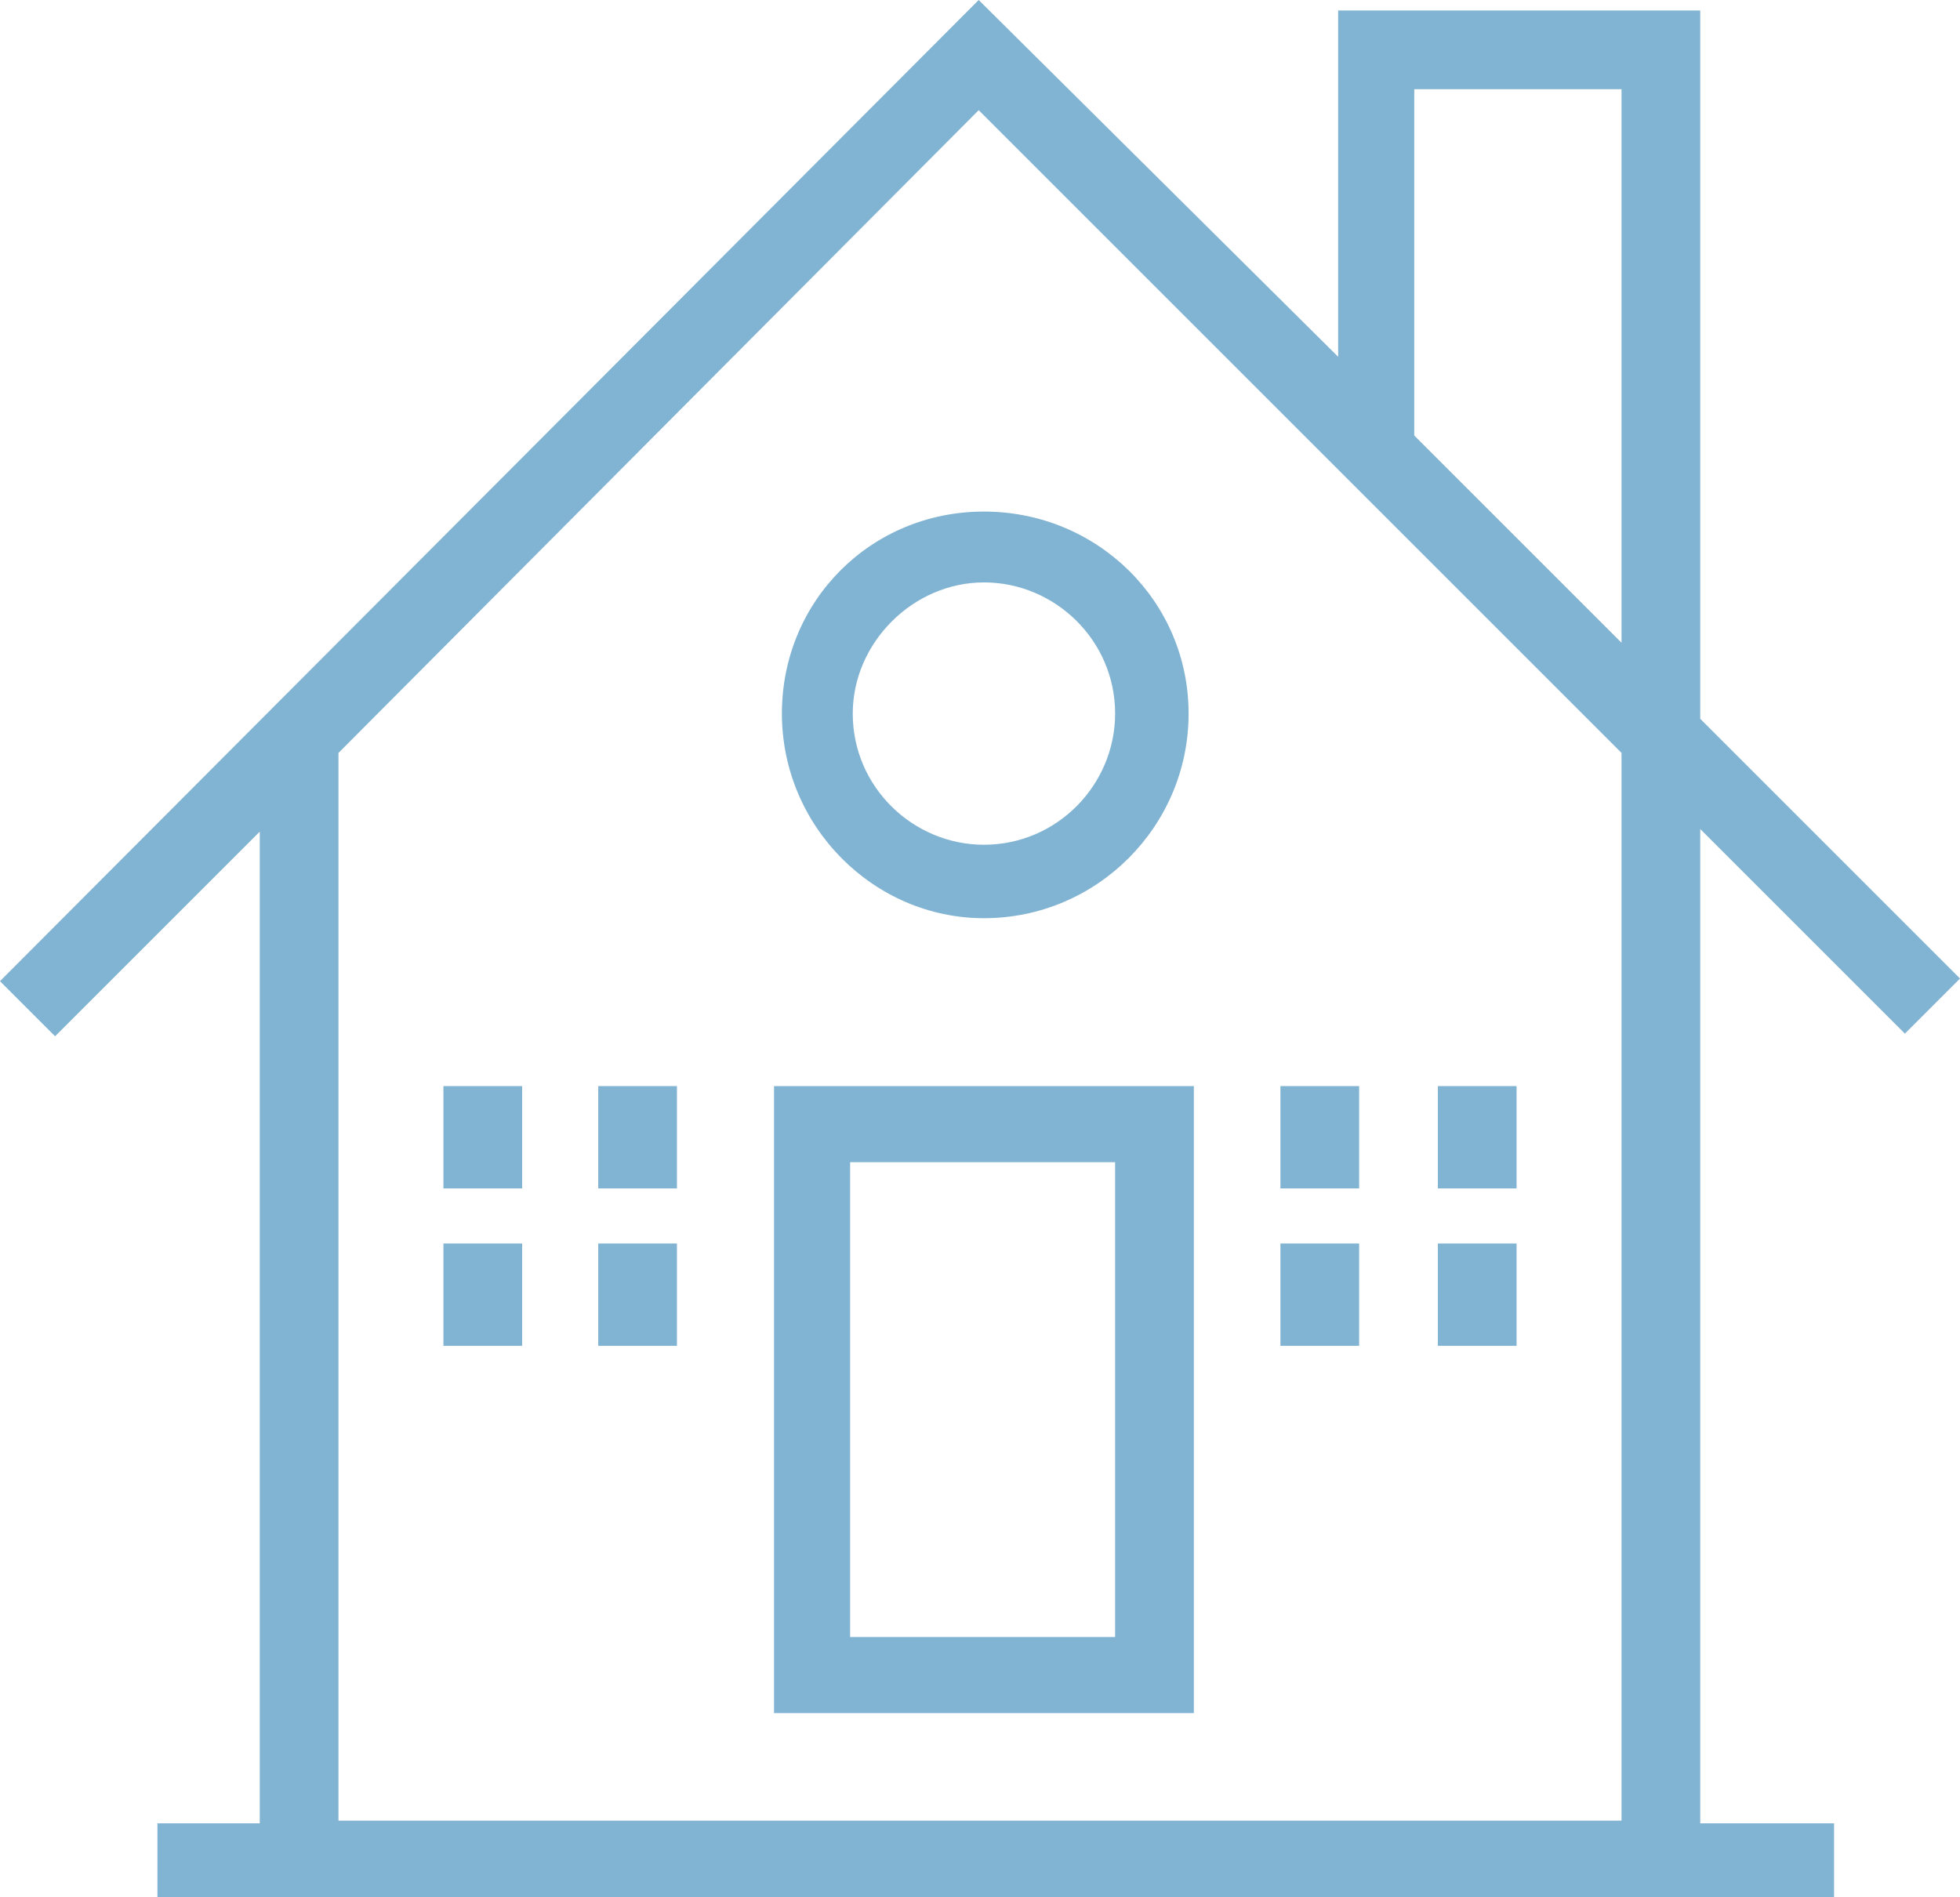
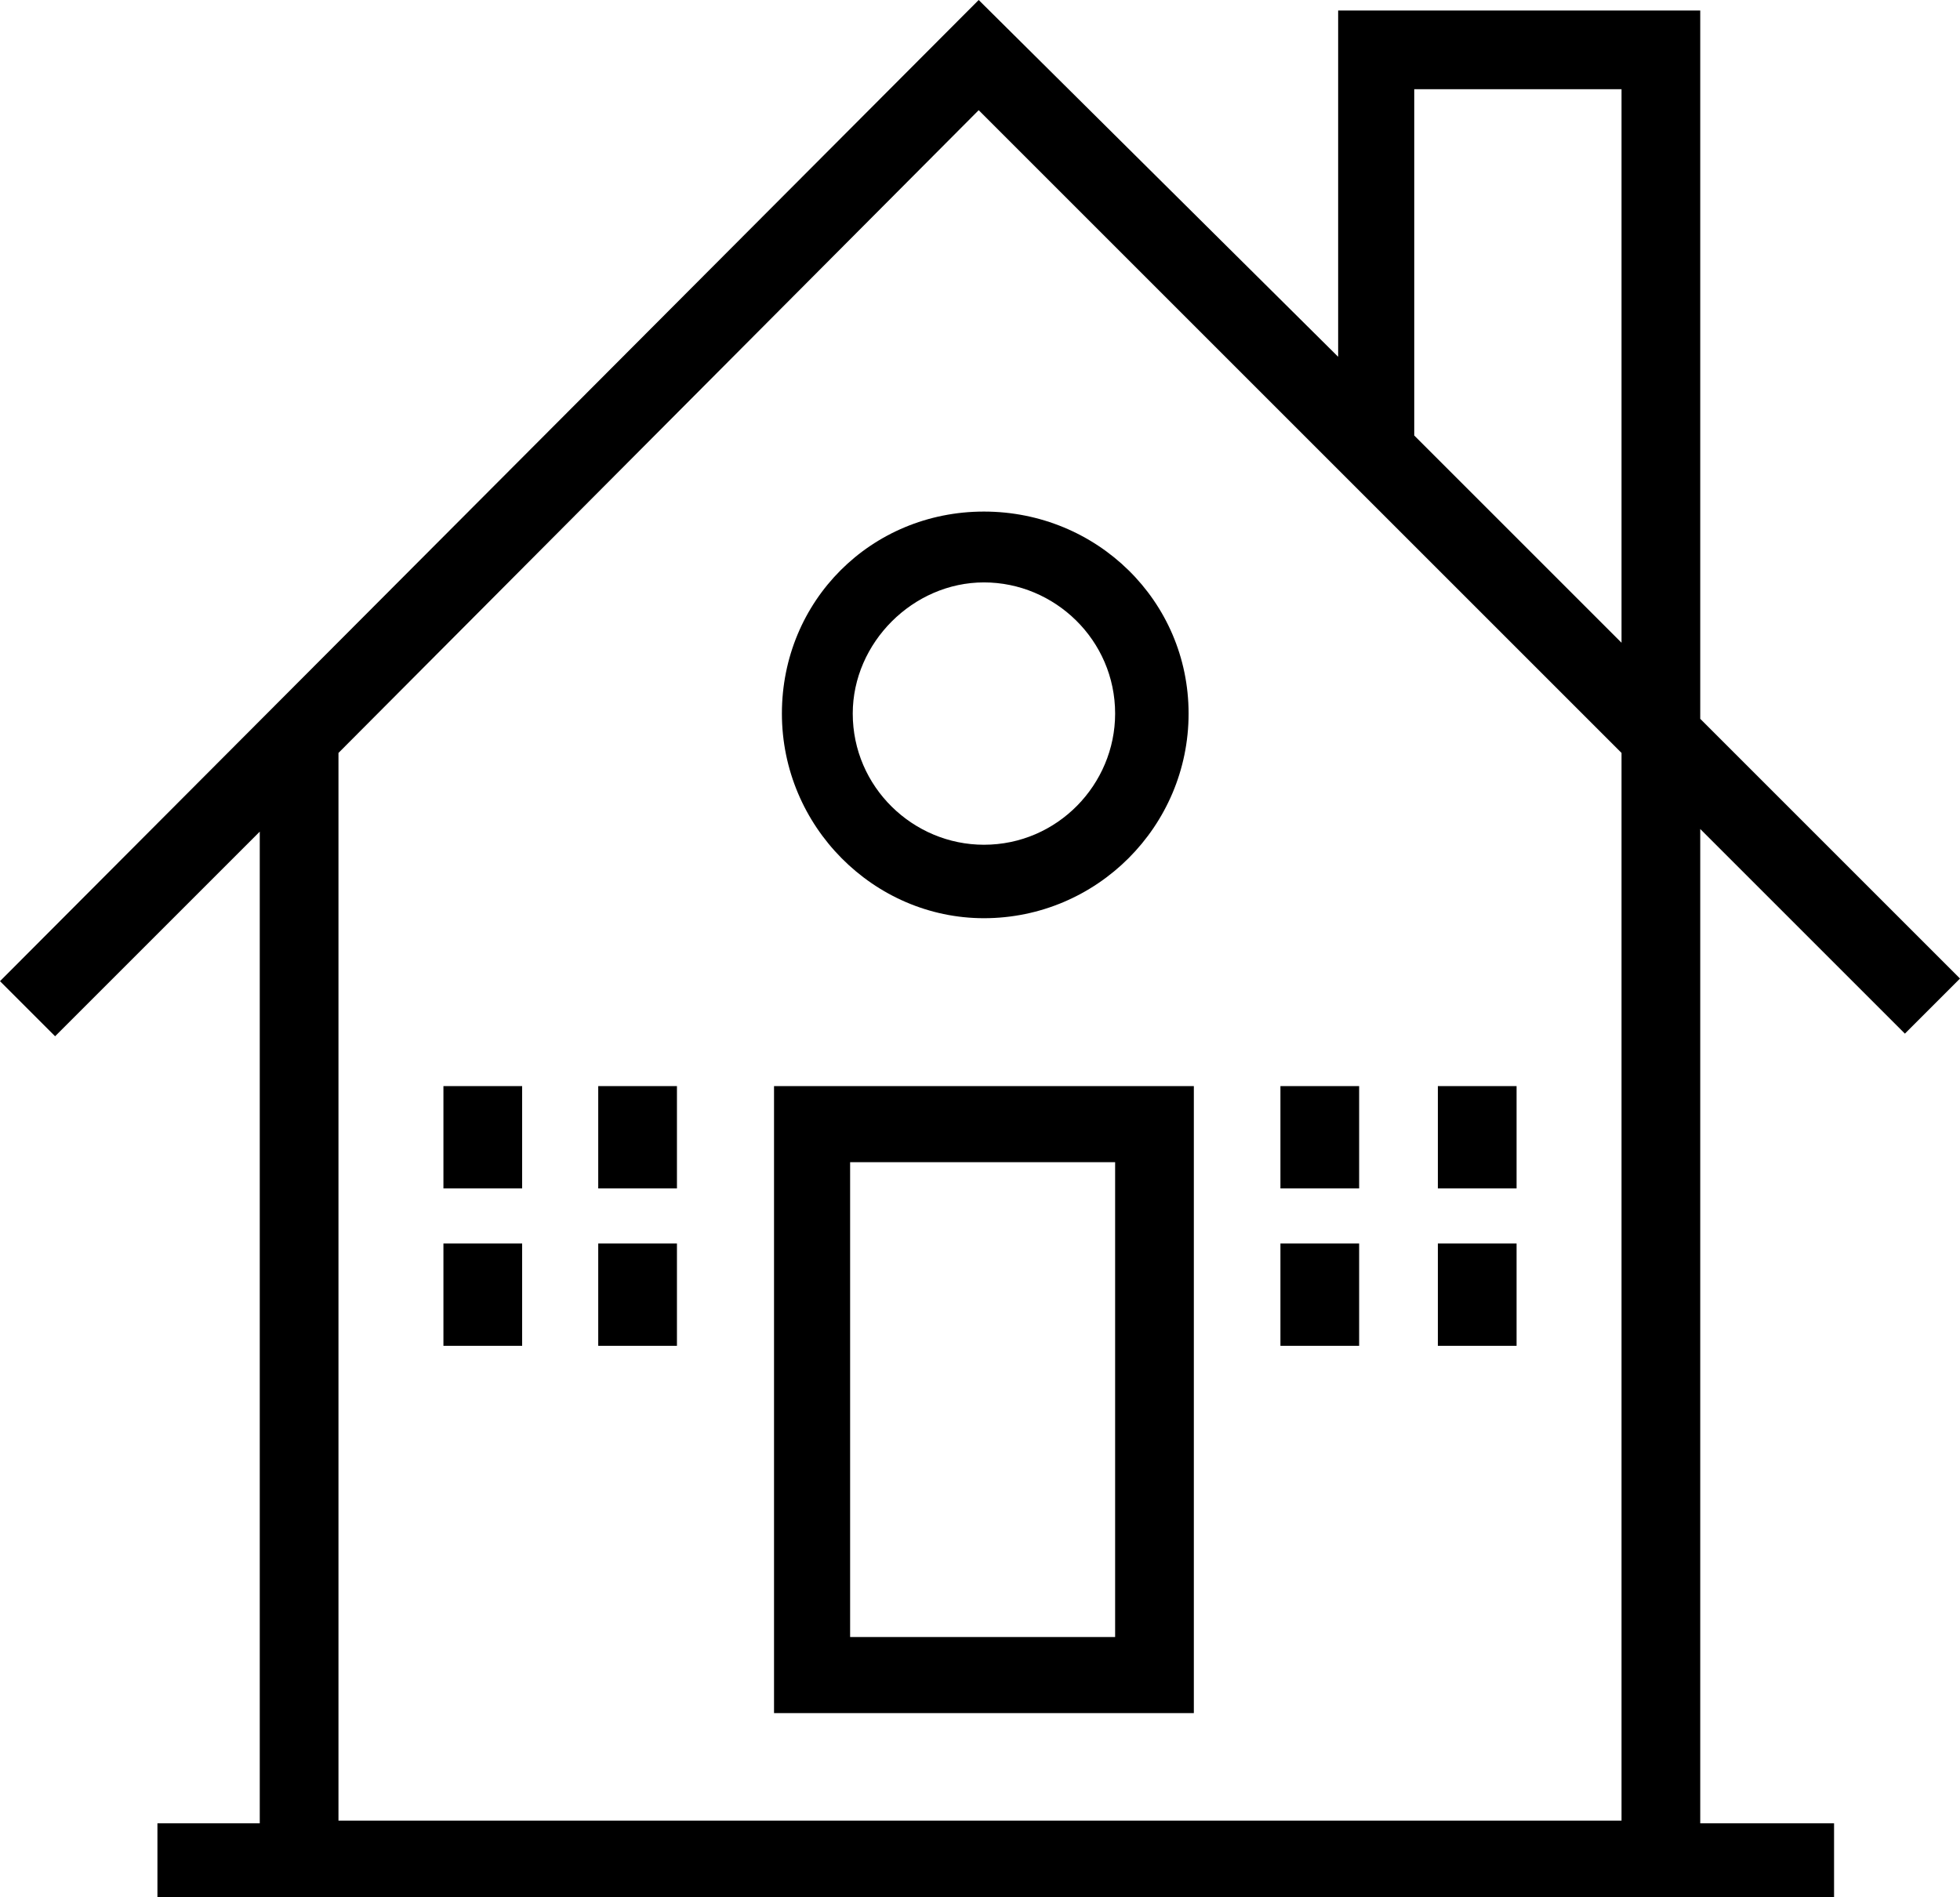
<svg xmlns="http://www.w3.org/2000/svg" viewBox="0 0 74.7 72.3">
-   <path style="fill:#81b3d2;" d="M29.5 65.3h16V41.4h-16v23.9zm13.1-2.9H32.4V44.3h10.1v18.1z" />
-   <path style="fill:#81b3d2;" d="M72.6 39.4l2.1-2.1-9.9-9.9V.4H51v13.2L37.3 0 0 37.4l2.1 2.1 7.8-7.8v37.8H6v2.9h63.9v-2.9h-5.1V31.6l7.8 7.8zm-18.7-36h7.9v21.1l-7.9-7.9V3.4zm8 66h-49V28.7L37.3 4.2l24.5 24.5v40.7z" />
-   <path style="fill:#81b3d2;" d="M29.8 27.2c0 4.3 3.5 7.8 7.7 7.8 4.3 0 7.8-3.5 7.8-7.8s-3.5-7.7-7.8-7.7-7.7 3.4-7.7 7.7zm7.7-5c2.7 0 5 2.2 5 5 0 2.7-2.2 5-5 5-2.7 0-5-2.2-5-5 0-2.7 2.3-5 5-5zM16.9 41.4h3v3.9h-3zm5.9 0h3v3.9h-3zm-5.9 6h3v3.9h-3zm5.9 0h3v3.9h-3zm26-6h3v3.9h-3zm6 0h3v3.9h-3zm-6 6h3v3.9h-3zm6 0h3v3.9h-3z" />
+   <path d="M29.5 65.3h16V41.4h-16v23.9zm13.1-2.9H32.4V44.3h10.1v18.1z" />
+   <path d="M72.6 39.4l2.1-2.1-9.9-9.9V.4H51v13.2L37.3 0 0 37.4l2.1 2.1 7.8-7.8v37.8H6v2.9h63.9v-2.9h-5.1V31.6l7.8 7.8zm-18.7-36h7.9v21.1l-7.9-7.9V3.4zm8 66h-49V28.7L37.3 4.2l24.5 24.5v40.7z" />
+   <path d="M29.8 27.2c0 4.3 3.5 7.8 7.7 7.8 4.3 0 7.8-3.5 7.8-7.8s-3.5-7.7-7.8-7.7-7.7 3.4-7.7 7.7zm7.7-5c2.7 0 5 2.2 5 5 0 2.7-2.2 5-5 5-2.7 0-5-2.2-5-5 0-2.7 2.3-5 5-5zM16.9 41.4h3v3.9h-3zm5.9 0h3v3.9h-3zm-5.9 6h3v3.9h-3zm5.9 0h3v3.9h-3zm26-6h3v3.9h-3zm6 0h3v3.9h-3zm-6 6h3v3.9h-3zm6 0h3v3.9h-3z" />
</svg>
